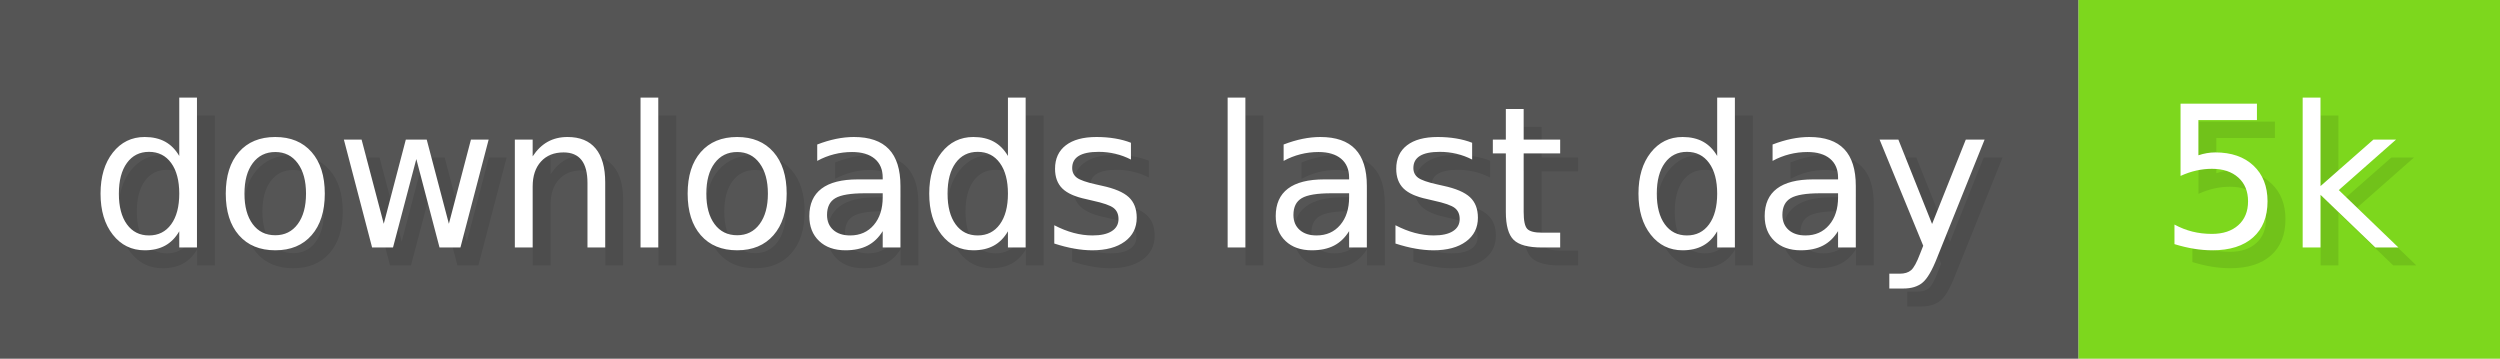
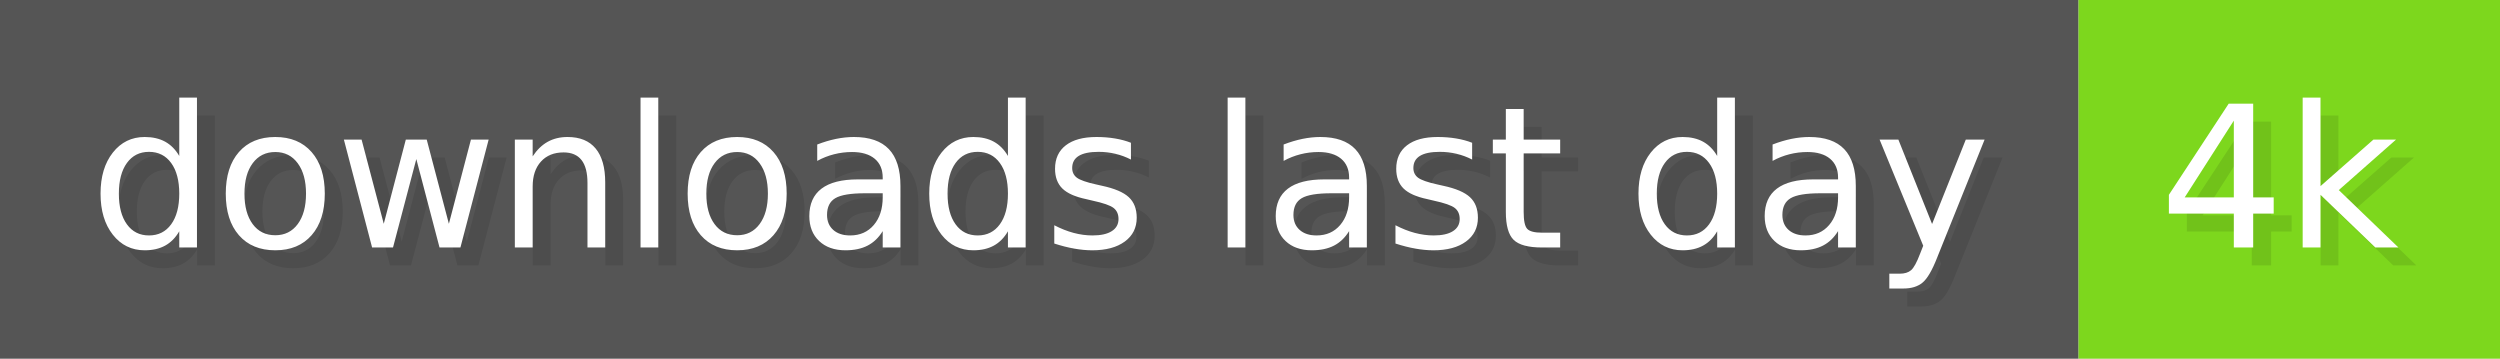
- <svg xmlns="http://www.w3.org/2000/svg" width="139.4" height="20" viewBox="0 0 1394 200" role="img" aria-label="downloads last day: 5k">
+ <svg xmlns="http://www.w3.org/2000/svg" width="139.4" height="20" viewBox="0 0 1394 200" role="img" aria-label="downloads last day: 4k">
  <g>
    <rect fill="#555" width="1159" height="200" />
    <rect fill="#7DD71D" x="1159" width="235" height="200" />
  </g>
  <g aria-hidden="true" fill="#fff" text-anchor="start" font-family="Verdana,DejaVu Sans,sans-serif" font-size="110">
    <text x="60" y="148" textLength="1059" fill="#000" opacity="0.1">downloads last day</text>
    <text x="50" y="138" textLength="1059">downloads last day</text>
-     <text x="1214" y="148" textLength="135" fill="#000" opacity="0.1">5k</text>
-     <text x="1204" y="138" textLength="135">5k</text>
+     <text x="1214" y="148" textLength="135" fill="#000" opacity="0.1">4k</text>
+     <text x="1204" y="138" textLength="135">4k</text>
  </g>
</svg>
